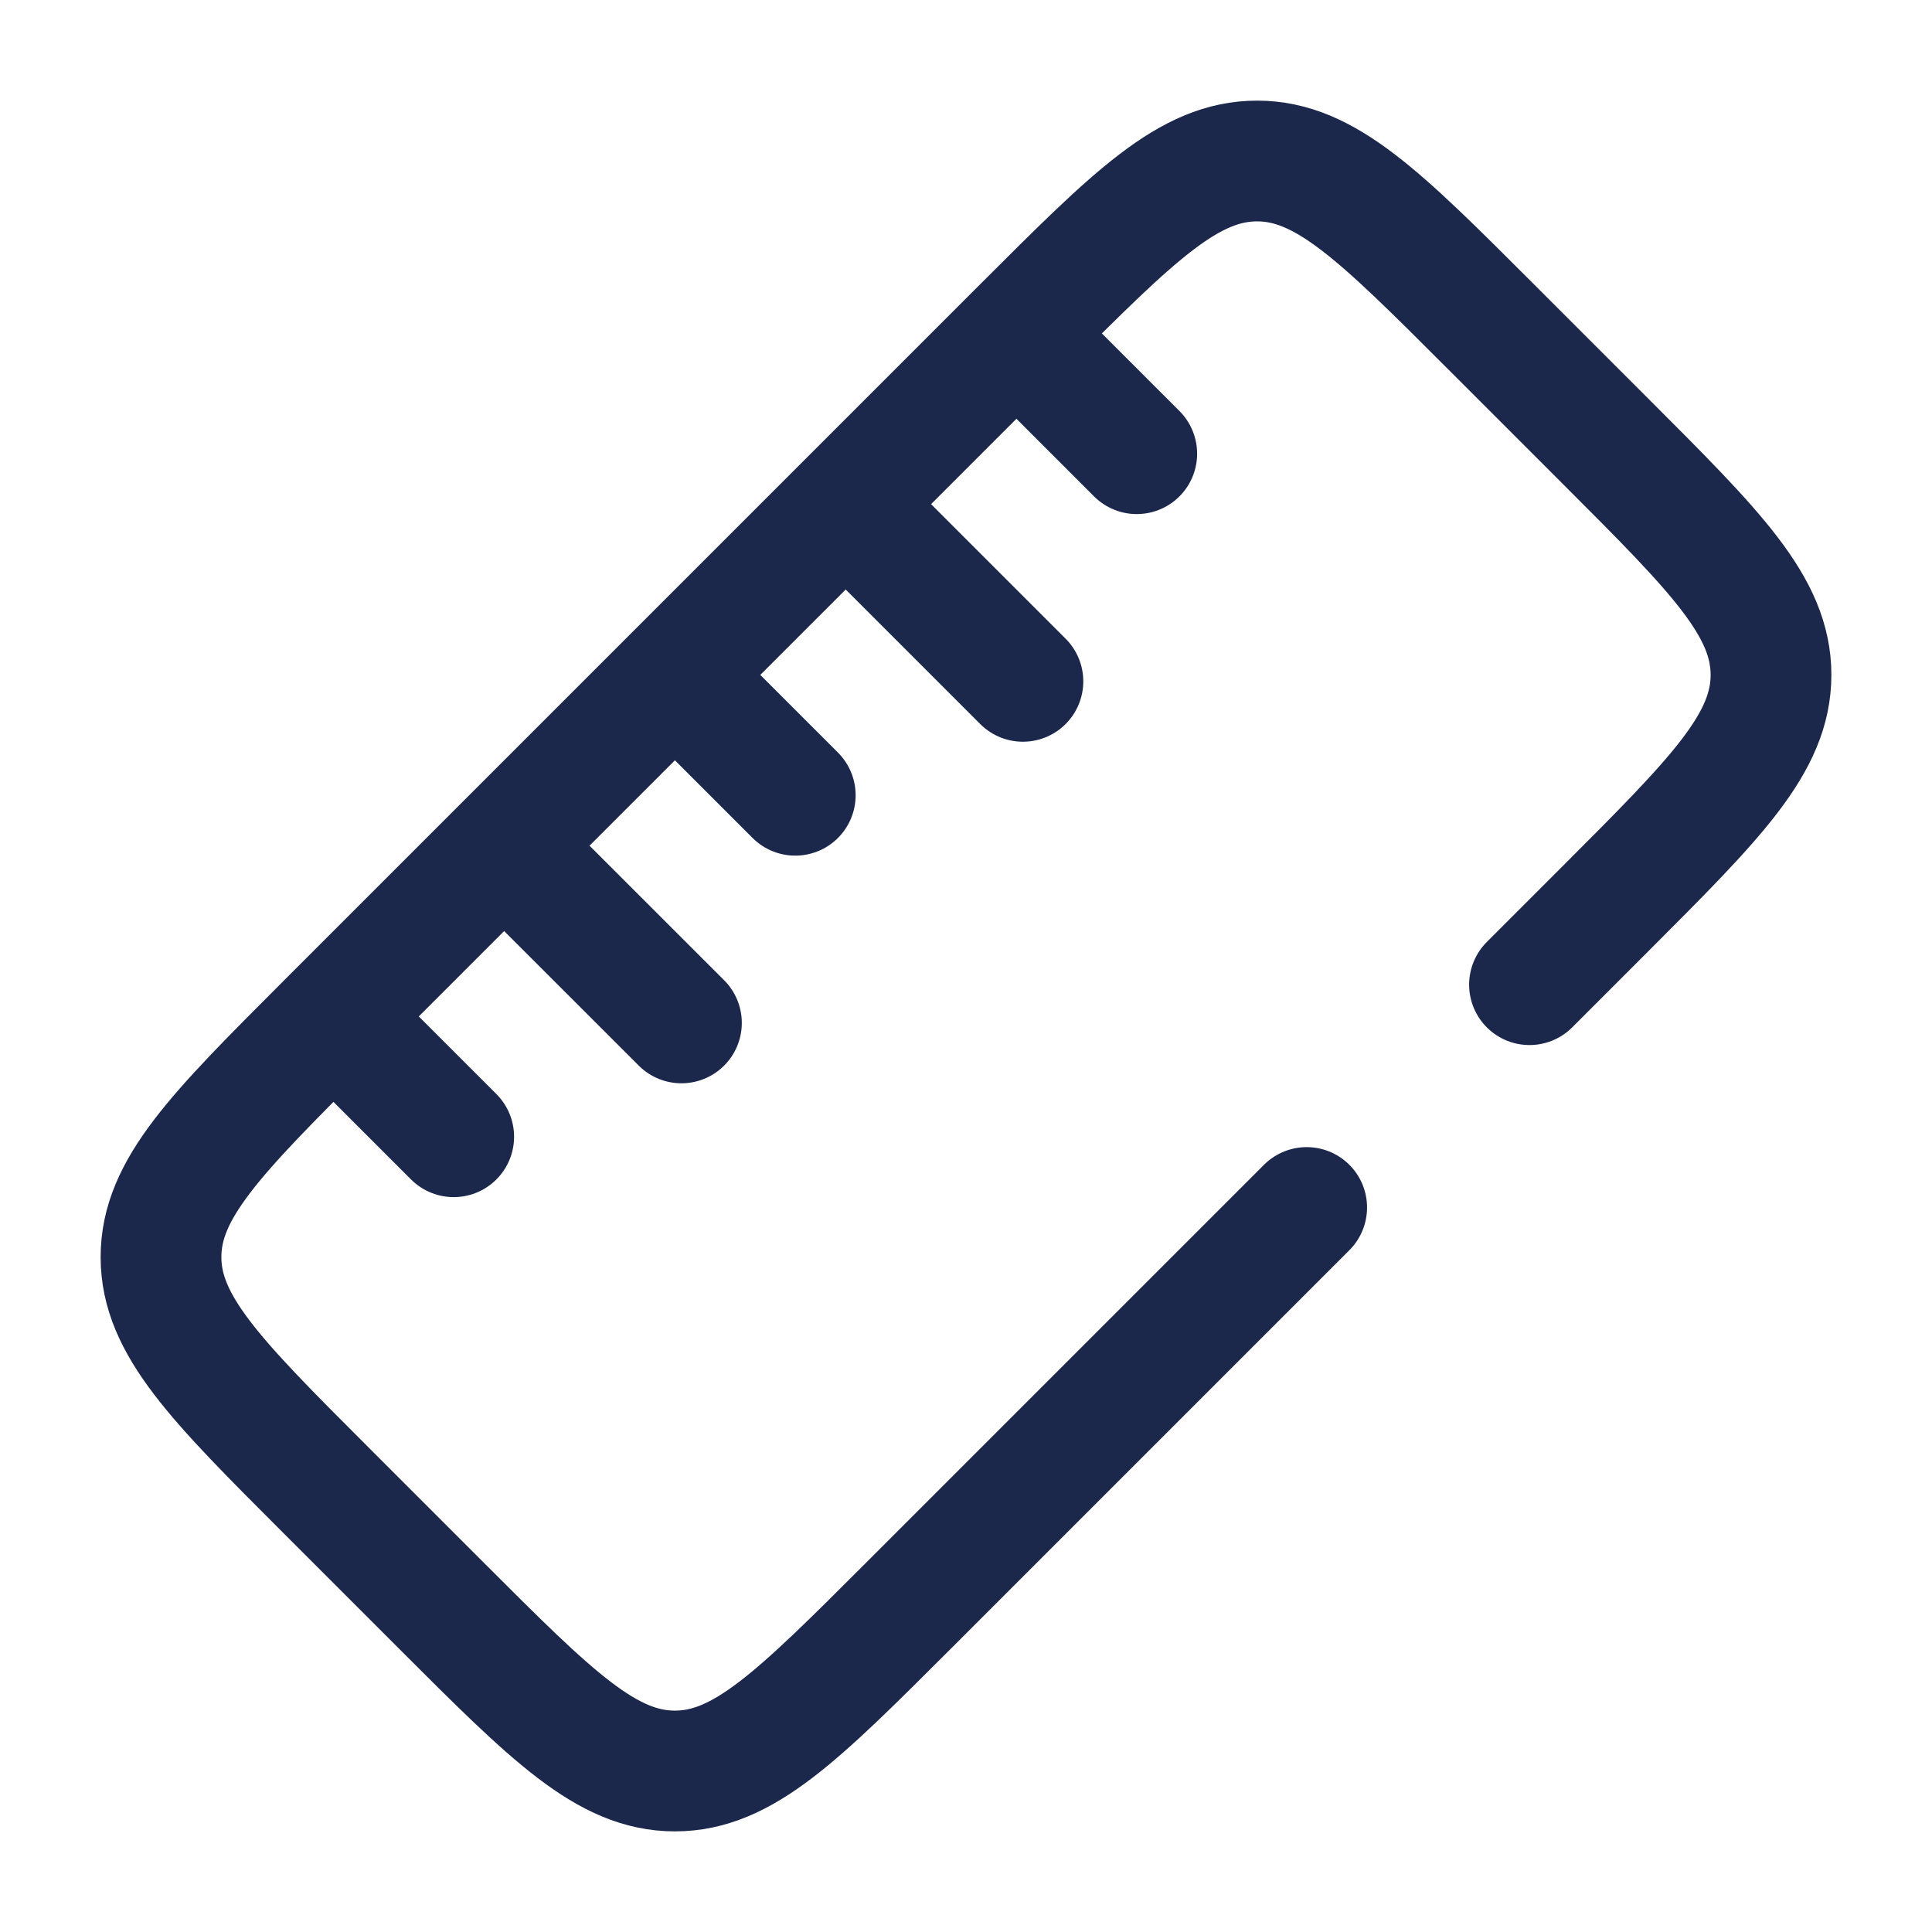
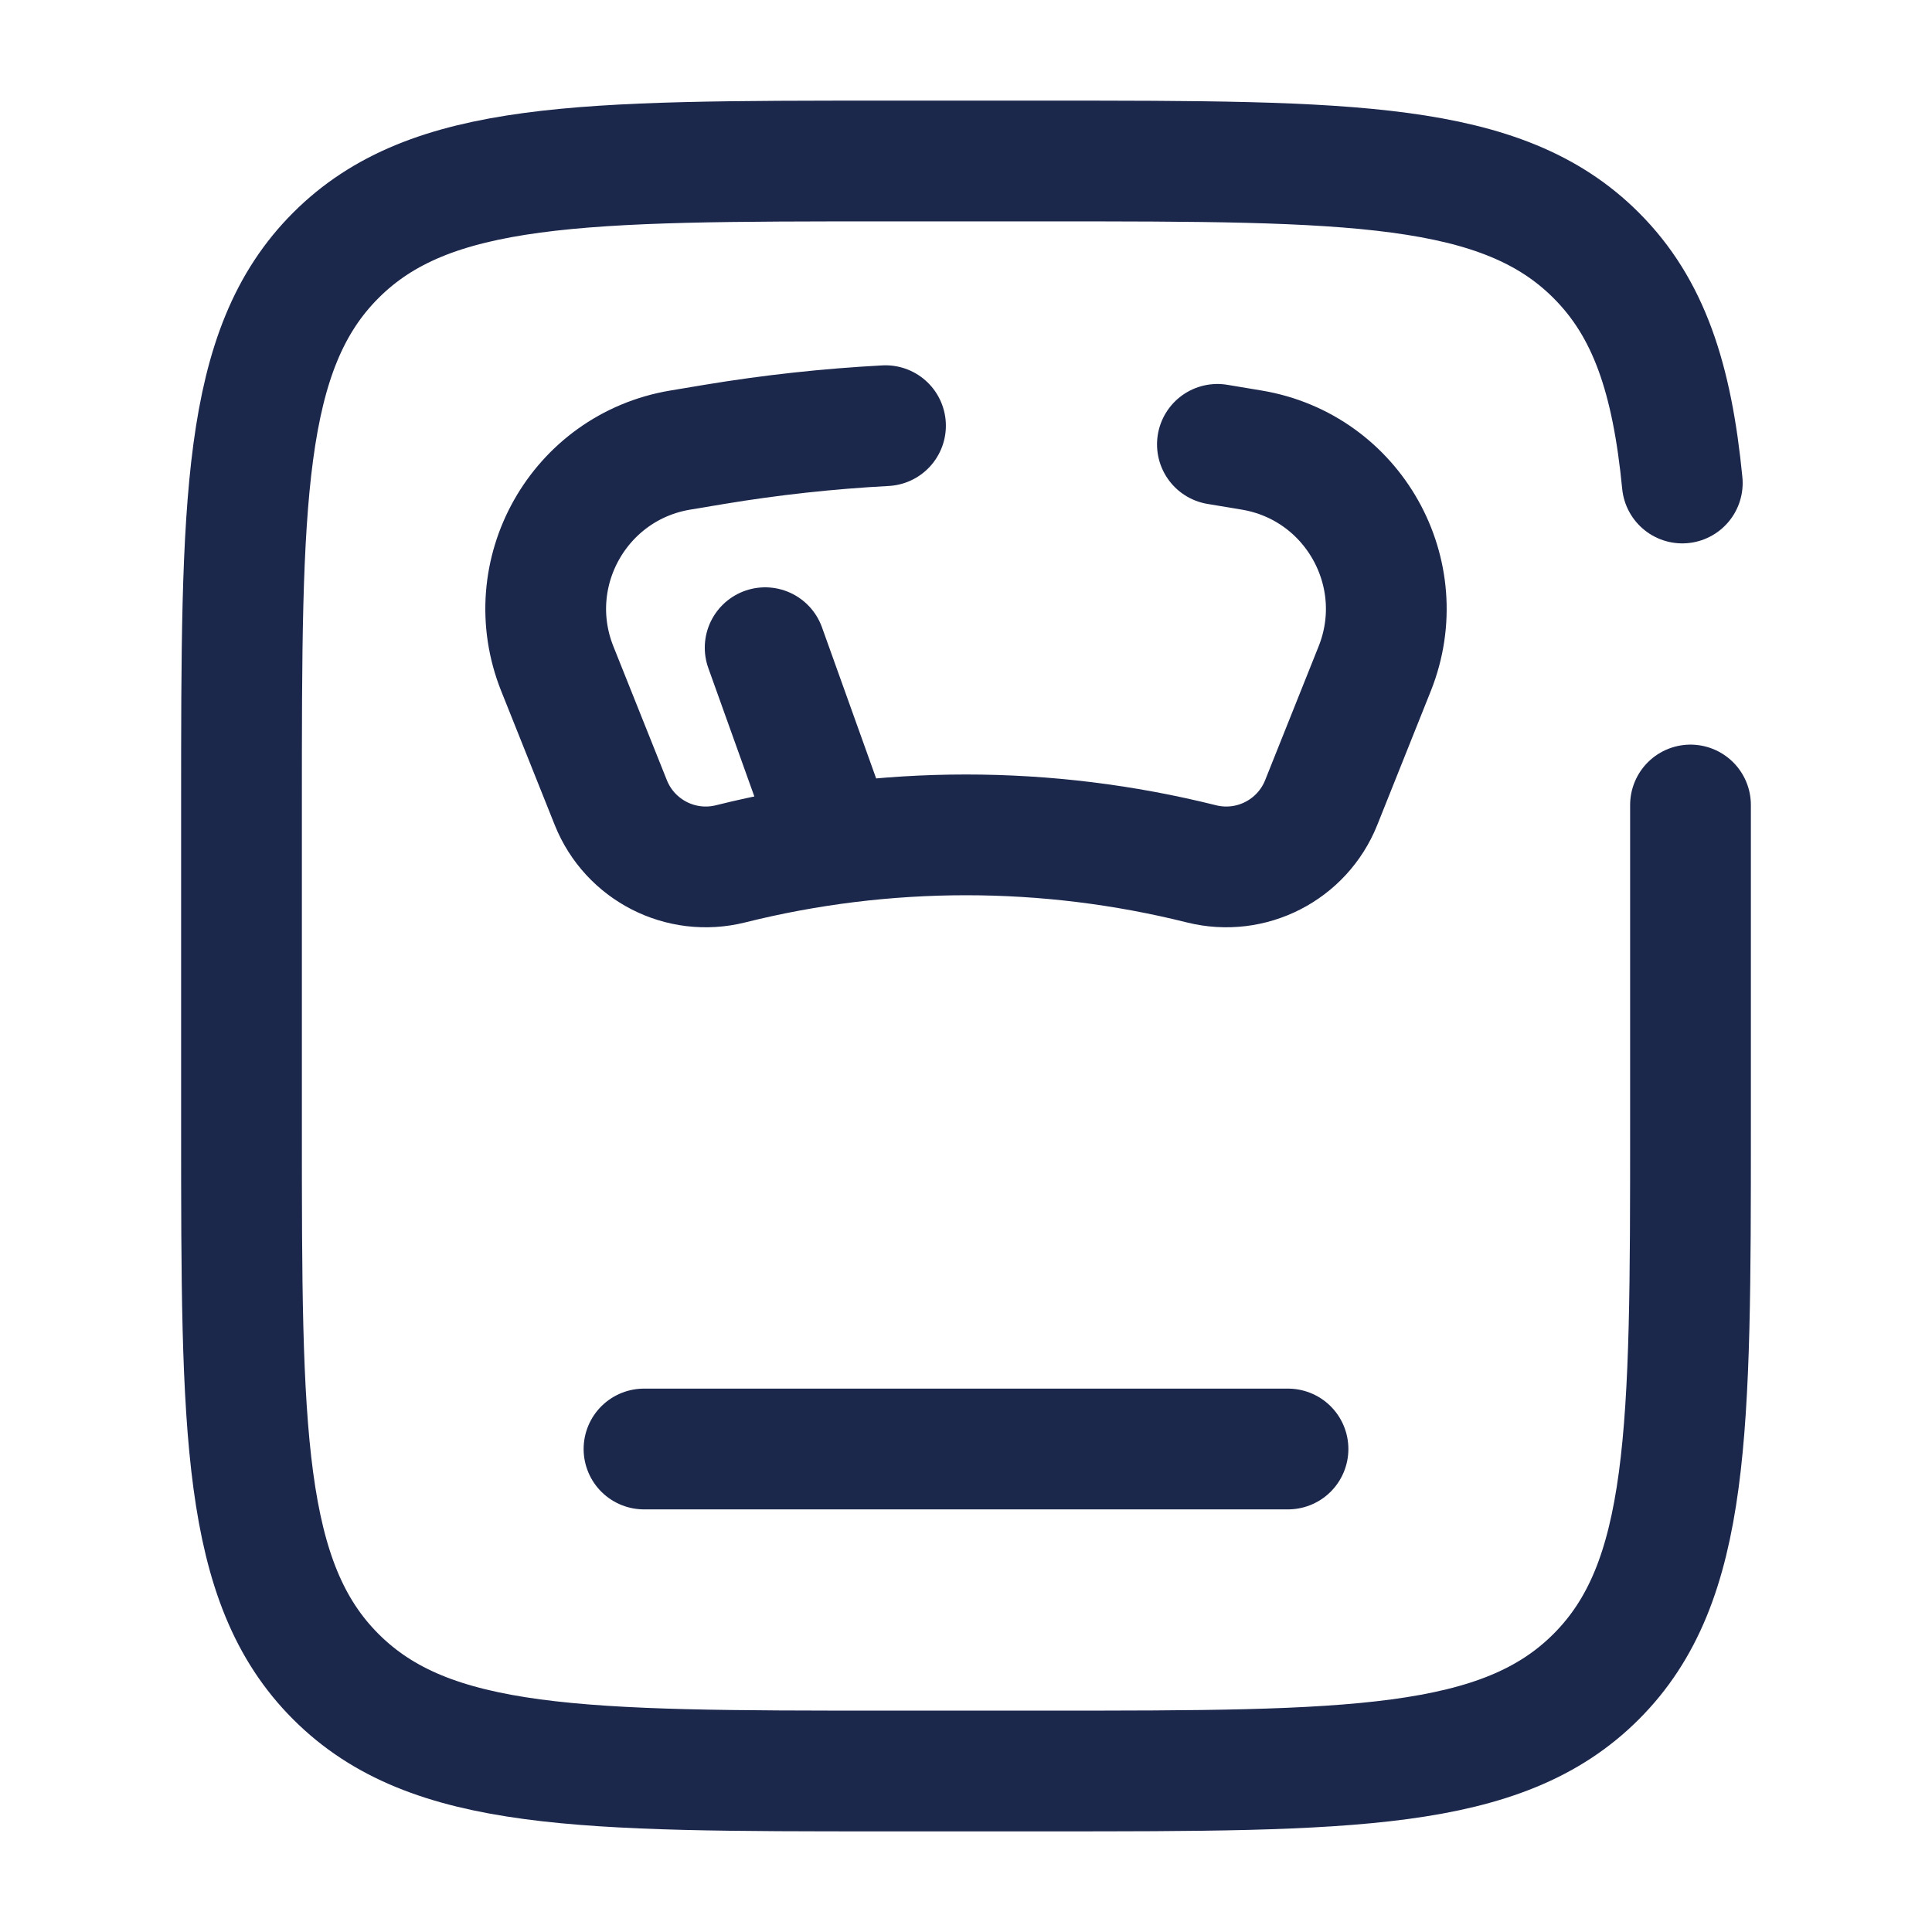
<svg xmlns="http://www.w3.org/2000/svg" width="800px" height="800px" viewBox="0 0 24 24" fill="none">
-   <path d="M19 12.232L19.955 11.277C21.318 9.913 22 9.231 22 8.384C22 7.537 21.318 6.855 19.955 5.492L18.508 4.045C17.145 2.682 16.463 2 15.616 2C14.768 2 14.087 2.682 12.723 4.045L4.045 12.723C2.682 14.087 2 14.768 2 15.616C2 16.463 2.682 17.145 4.045 18.508L5.492 19.955C6.855 21.318 7.537 22 8.384 22C9.231 22 9.913 21.318 11.277 19.955L16.232 15" stroke="#1C274C" stroke-width="1.5" stroke-linecap="round" />
-   <path d="M8.464 8.464L9.879 9.879" stroke="#1C274C" stroke-width="1.5" stroke-linecap="round" />
-   <path d="M12.707 4.222L14.121 5.636" stroke="#1C274C" stroke-width="1.5" stroke-linecap="round" />
-   <path d="M4.222 12.707L5.636 14.121" stroke="#1C274C" stroke-width="1.5" stroke-linecap="round" />
-   <path d="M6.343 10.586L8.465 12.707" stroke="#1C274C" stroke-width="1.5" stroke-linecap="round" />
-   <path d="M10.586 6.343L12.707 8.464" stroke="#1C274C" stroke-width="1.5" stroke-linecap="round" />
+   <path d="M21 10V14C21 17.771 21 19.657 19.828 20.828C18.657 22 16.771 22 13 22H11C7.229 22 5.343 22 4.172 20.828C3 19.657 3 17.771 3 14V10C3 6.229 3 4.343 4.172 3.172C5.343 2 7.229 2 11 2H13C16.771 2 18.657 2 19.828 3.172C20.482 3.825 20.771 4.7 20.898 6" stroke="#1C274C" stroke-width="1.5" stroke-linecap="round" />
+   <path d="M8 18H16" stroke="#1C274C" stroke-width="1.5" stroke-linecap="round" />
+   <path d="M15.123 5.52L15.549 5.591C16.808 5.801 17.551 7.121 17.077 8.307L16.412 9.971C16.176 10.56 15.541 10.885 14.925 10.731C13.005 10.251 10.995 10.251 9.075 10.731C8.459 10.885 7.824 10.56 7.588 9.971L6.923 8.307C6.449 7.121 7.192 5.801 8.451 5.591L8.876 5.52C9.58 5.403 10.289 5.326 11 5.288" stroke="#1C274C" stroke-width="1.5" stroke-linecap="round" />
+   <path d="M10.18 9.929L9.505 8.046" stroke="#1C274C" stroke-width="1.5" stroke-linecap="round" />
</svg>
